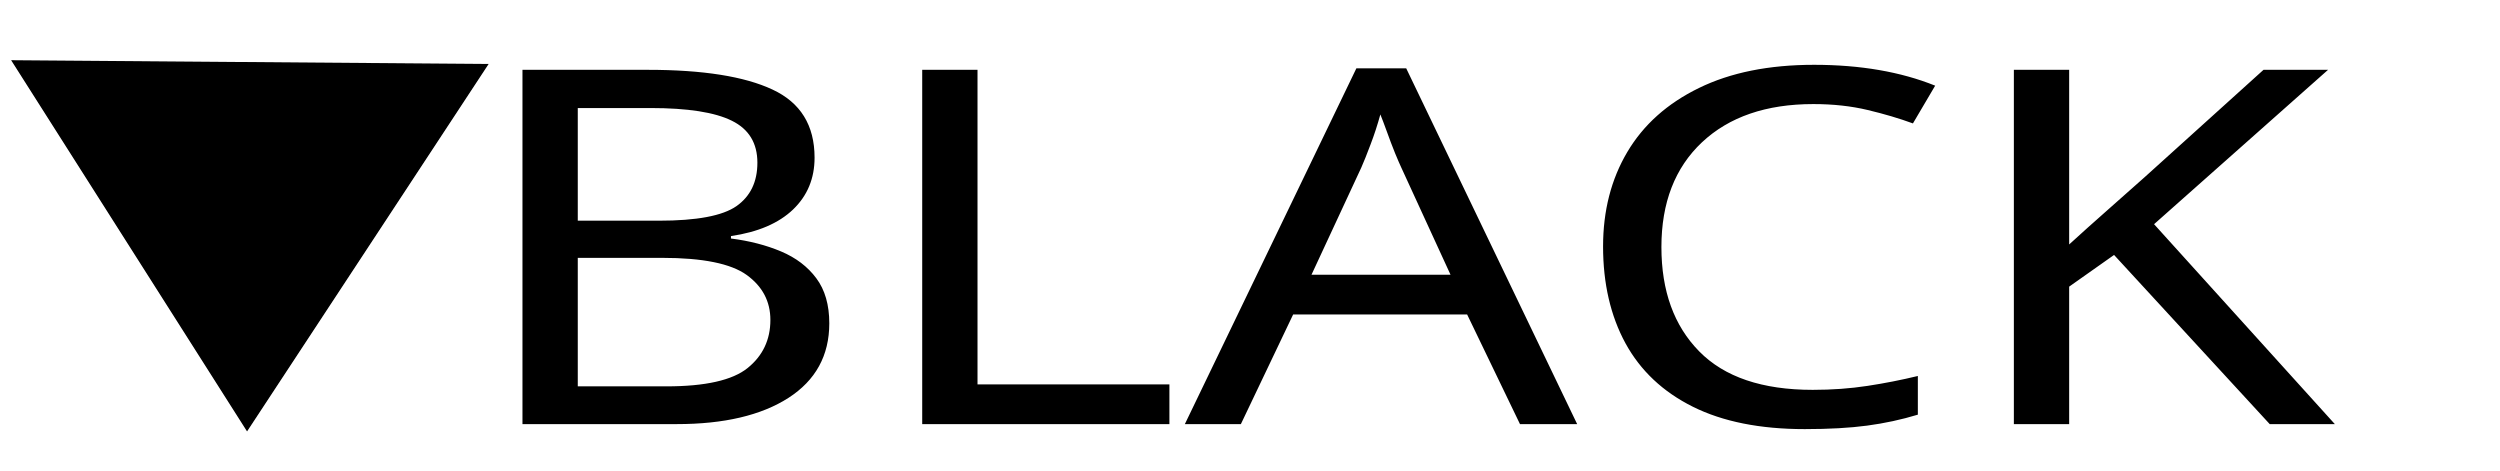
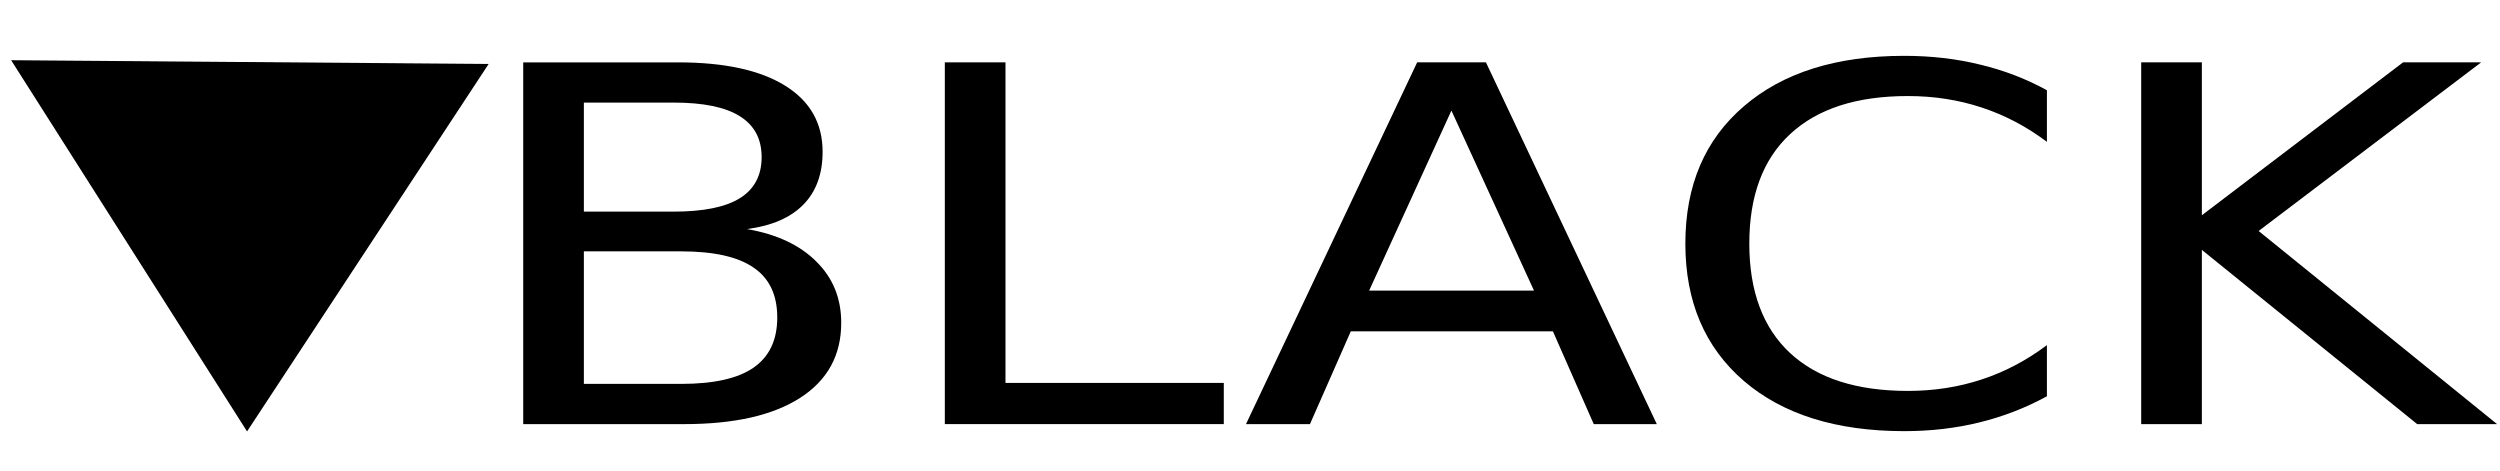
<svg xmlns="http://www.w3.org/2000/svg" width="301.181" height="56.693" id="svg3794" version="1.1">
  <defs id="defs3" />
  <g id="layer1" transform="translate(0,-134.6457)">
-     <text xml:space="preserve" style="font-size:66.553px;font-style:normal;font-weight:normal;line-height:125%;letter-spacing:0px;word-spacing:0px;fill:#000000;fill-opacity:1;stroke:none;font-family:Sans" x="50.087" y="206.778" id="text2985" transform="scale(1.113271,0.898254)">
-       <tspan id="tspan2987" x="50.087" y="206.778" style="font-style:normal;font-variant:normal;font-weight:normal;font-stretch:normal;fill:#000000;fill-opacity:1;font-family:DokChampa;-inkscape-font-specification:DokChampa">BLACK</tspan>
-     </text>
+     <g transform="scale(1.113271,0.898254)" style="font-size:66.553px;font-style:normal;font-weight:normal;line-height:125%;letter-spacing:0px;word-spacing:0px;fill:#000000;fill-opacity:1;stroke:none;font-family:Sans" id="text2985">
+       <path d="m 63.183,183.608 0,17.776 10.529,0 c 3.531,1e-5 6.142,-0.726 7.832,-2.177 1.711,-1.473 2.567,-3.715 2.567,-6.727 -3.4e-5,-3.033 -0.856,-5.264 -2.567,-6.694 -1.69,-1.451 -4.3,-2.177 -7.832,-2.177 l -10.529,0 m 0,-19.953 0,14.623 9.716,0 c 3.206,3e-5 5.589,-0.596 7.149,-1.787 1.581,-1.213 2.372,-3.055 2.372,-5.524 -3.2e-5,-2.448 -0.791,-4.279 -2.372,-5.492 -1.56,-1.213 -3.943,-1.82 -7.149,-1.82 l -9.716,0 m -6.564,-5.394 16.768,0 c 5.004,5e-5 8.861,1.04 11.569,3.12 2.708,2.08 4.062,5.037 4.062,8.871 -3.9e-5,2.968 -0.693,5.329 -2.08,7.084 -1.387,1.755 -3.423,2.849 -6.109,3.282 3.228,0.693 5.73,2.145 7.507,4.355 1.798,2.188 2.697,4.929 2.697,8.222 -4.1e-5,4.333 -1.473,7.68 -4.42,10.041 -2.946,2.361 -7.138,3.542 -12.576,3.542 l -17.418,0 0,-48.517" style="font-variant:normal;font-stretch:normal;fill:#000000;font-family:DokChampa;-inkscape-font-specification:DokChampa" id="path8020" />
+       <path d="m 102.244,158.26 6.564,0 0,42.993 23.625,0 0,5.524 -30.189,0 0,-48.517" style="font-variant:normal;font-stretch:normal;fill:#000000;font-family:DokChampa;-inkscape-font-specification:DokChampa" id="path8022" />
+       <path d="m 157.065,164.727 -8.904,24.145 17.84,0 -8.937,-24.145 m -3.705,-6.467 7.442,0 18.49,48.517 -6.824,0 -4.42,-12.446 -21.87,0 -4.42,12.446 -6.922,0 18.523,-48.517" style="font-variant:normal;font-stretch:normal;fill:#000000;font-family:DokChampa;-inkscape-font-specification:DokChampa" id="path8024" />
+       <path d="m 221.506,161.998 0,6.922 c -2.21,-2.058 -4.571,-3.596 -7.084,-4.614 -2.491,-1.018 -5.145,-1.527 -7.962,-1.527 -5.546,5e-5 -9.792,1.701 -12.739,5.102 -2.946,3.38 -4.42,8.276 -4.42,14.688 -2e-5,6.391 1.473,11.287 4.42,14.688 2.946,3.38 7.193,5.069 12.739,5.069 2.816,0 5.47,-0.509 7.962,-1.527 2.513,-1.018 4.874,-2.556 7.084,-4.614 l 0,6.857 c -2.296,1.56 -4.734,2.73 -7.312,3.51 -2.556,0.78 -5.264,1.17 -8.124,1.17 -7.344,0 -13.129,-2.242 -17.353,-6.727 -4.225,-4.506 -6.337,-10.648 -6.337,-18.425 0,-7.799 2.112,-13.941 6.337,-18.425 4.225,-4.506 10.009,-6.759 17.353,-6.759 2.903,4e-5 5.633,0.39 8.189,1.17 2.578,0.758 4.994,1.907 7.247,3.445" style="font-variant:normal;font-stretch:normal;fill:#000000;font-family:DokChampa;-inkscape-font-specification:DokChampa" id="path8026" />
+       <path d="m 231.71,158.26 6.564,0 0,20.505 21.773,-20.505 8.449,0 -24.08,22.617 25.802,25.9 -8.644,0 -23.3,-23.365 0,23.365 -6.564,0 0,-48.517" style="font-variant:normal;font-stretch:normal;fill:#000000;font-family:DokChampa;-inkscape-font-specification:DokChampa" id="path8028" />
+     </g>
    <path style="fill:#000000;fill-opacity:1;stroke:#000000;stroke-width:0.173px;stroke-linecap:butt;stroke-linejoin:miter;stroke-opacity:1" d="m 1.5,141.987 57.208,0.449 -28.944,44.023 z" id="path3003" />
  </g>
</svg>
